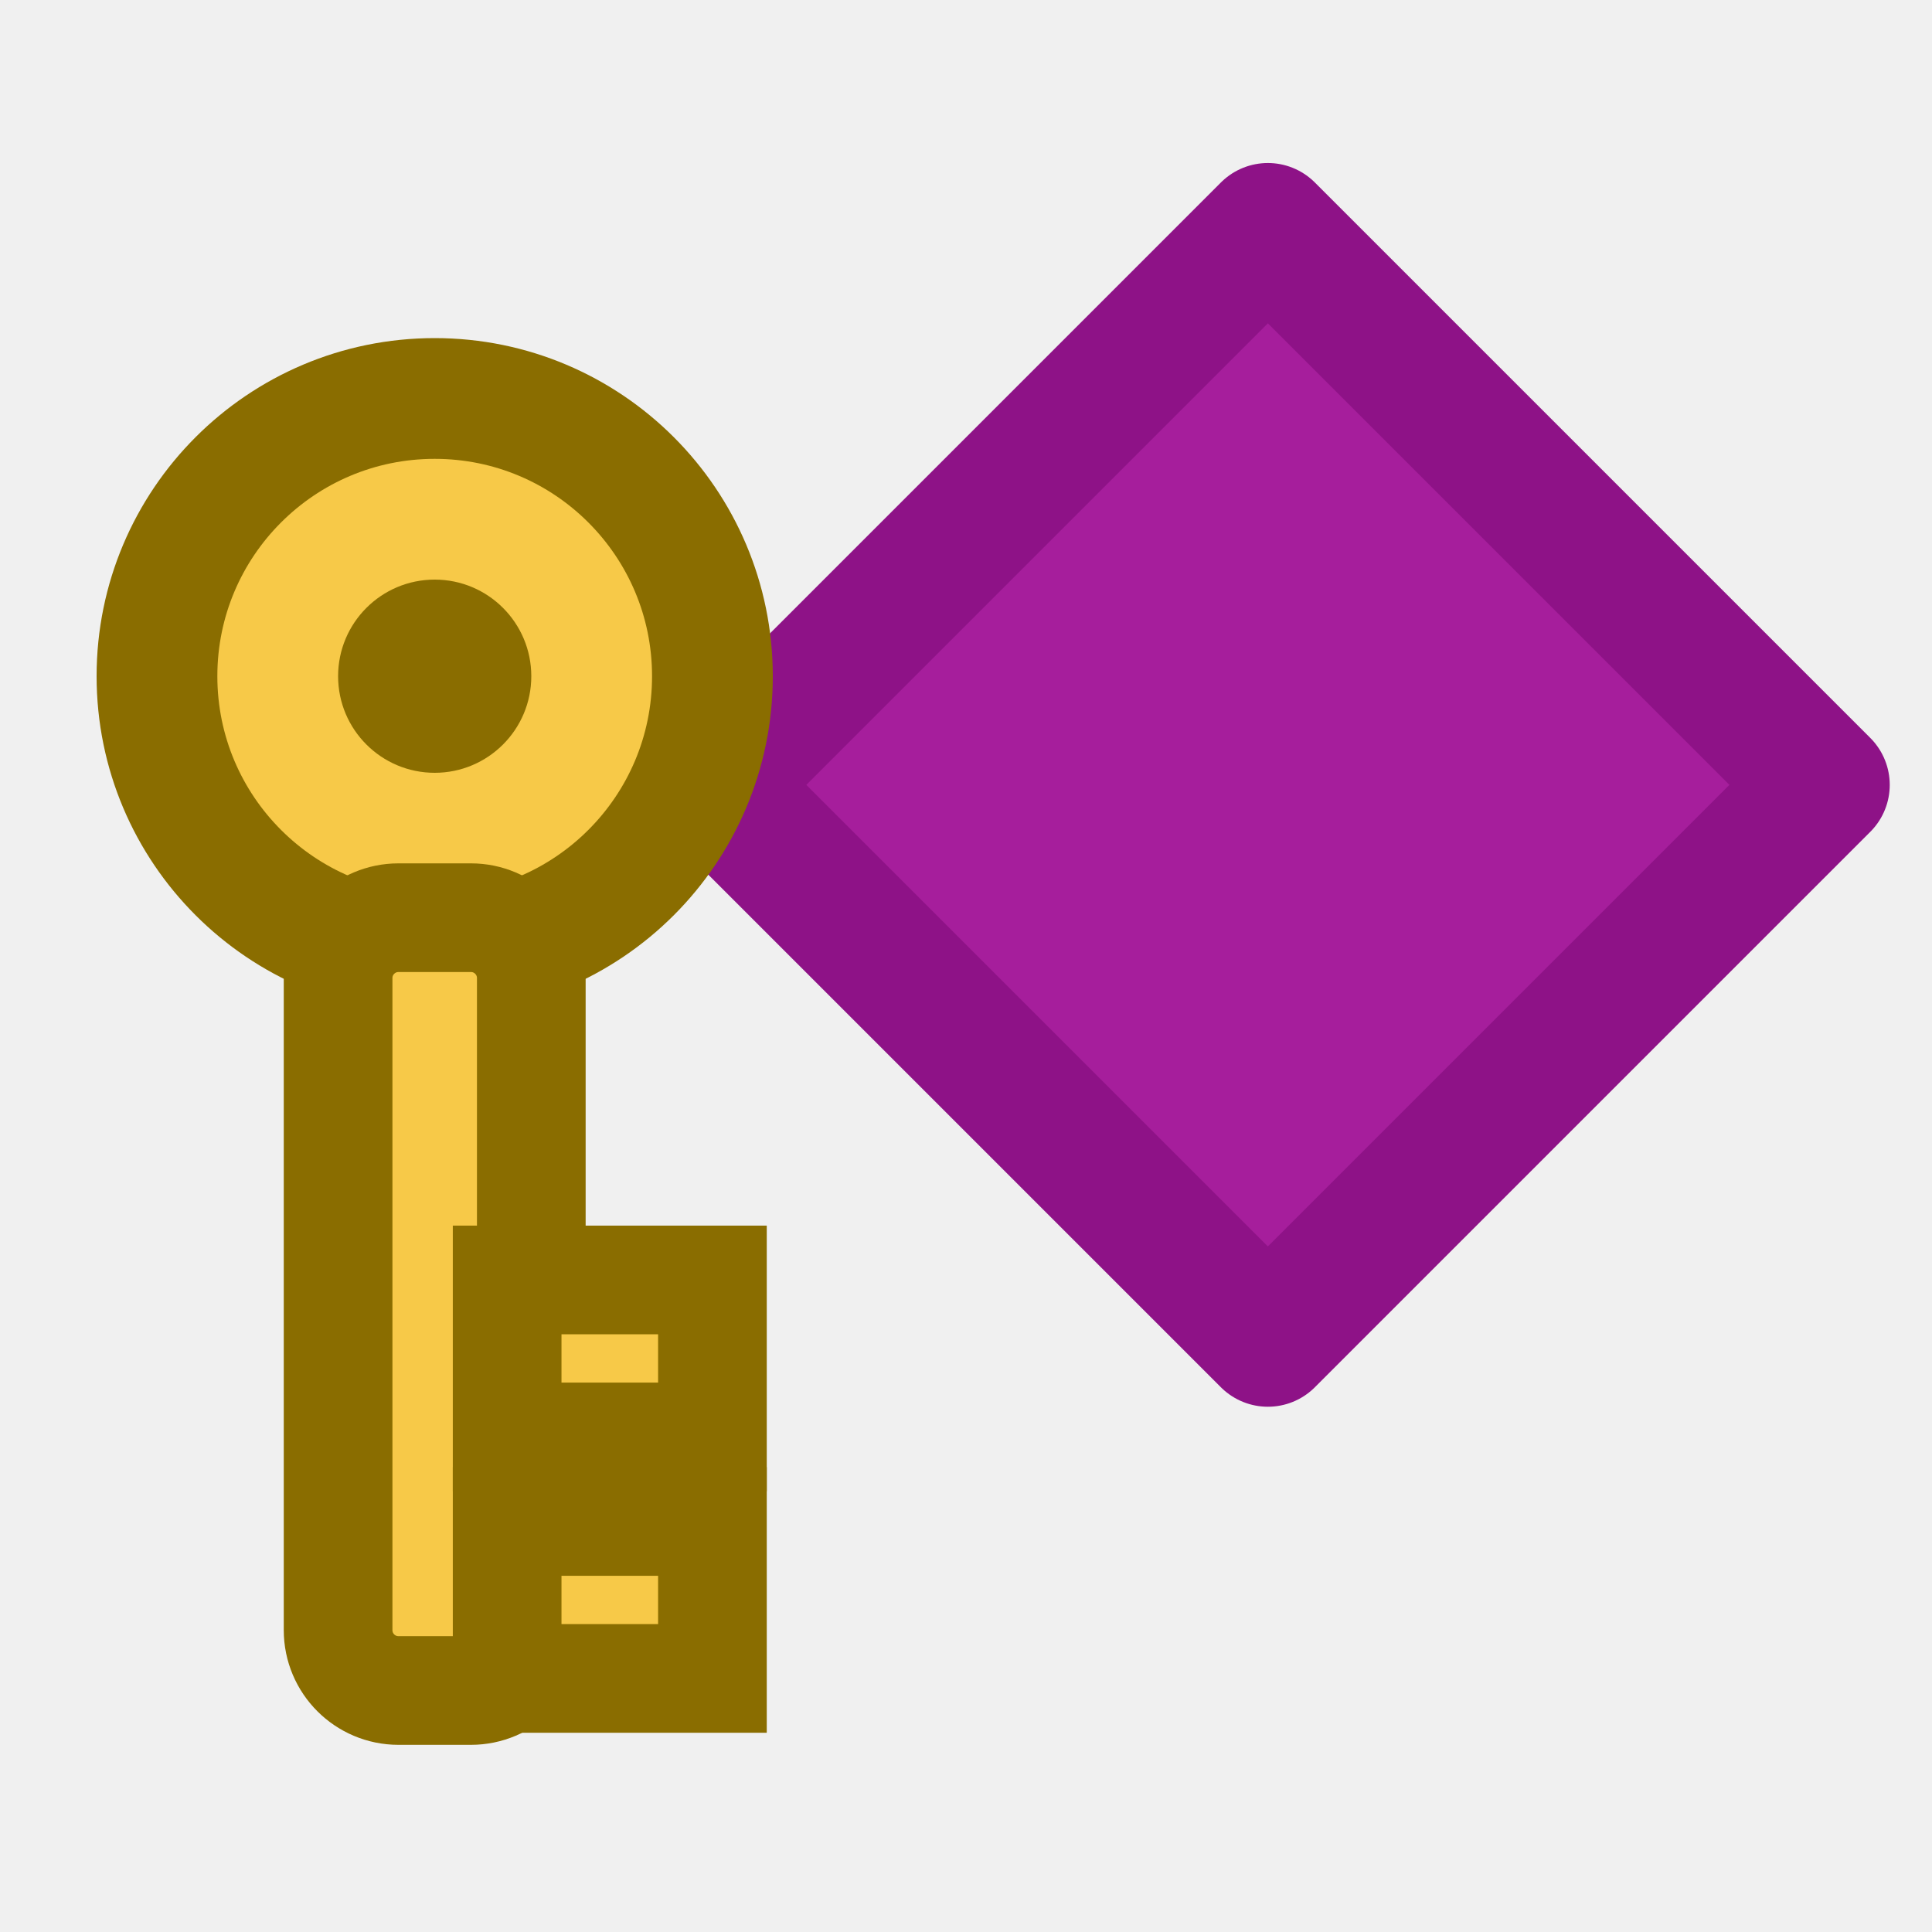
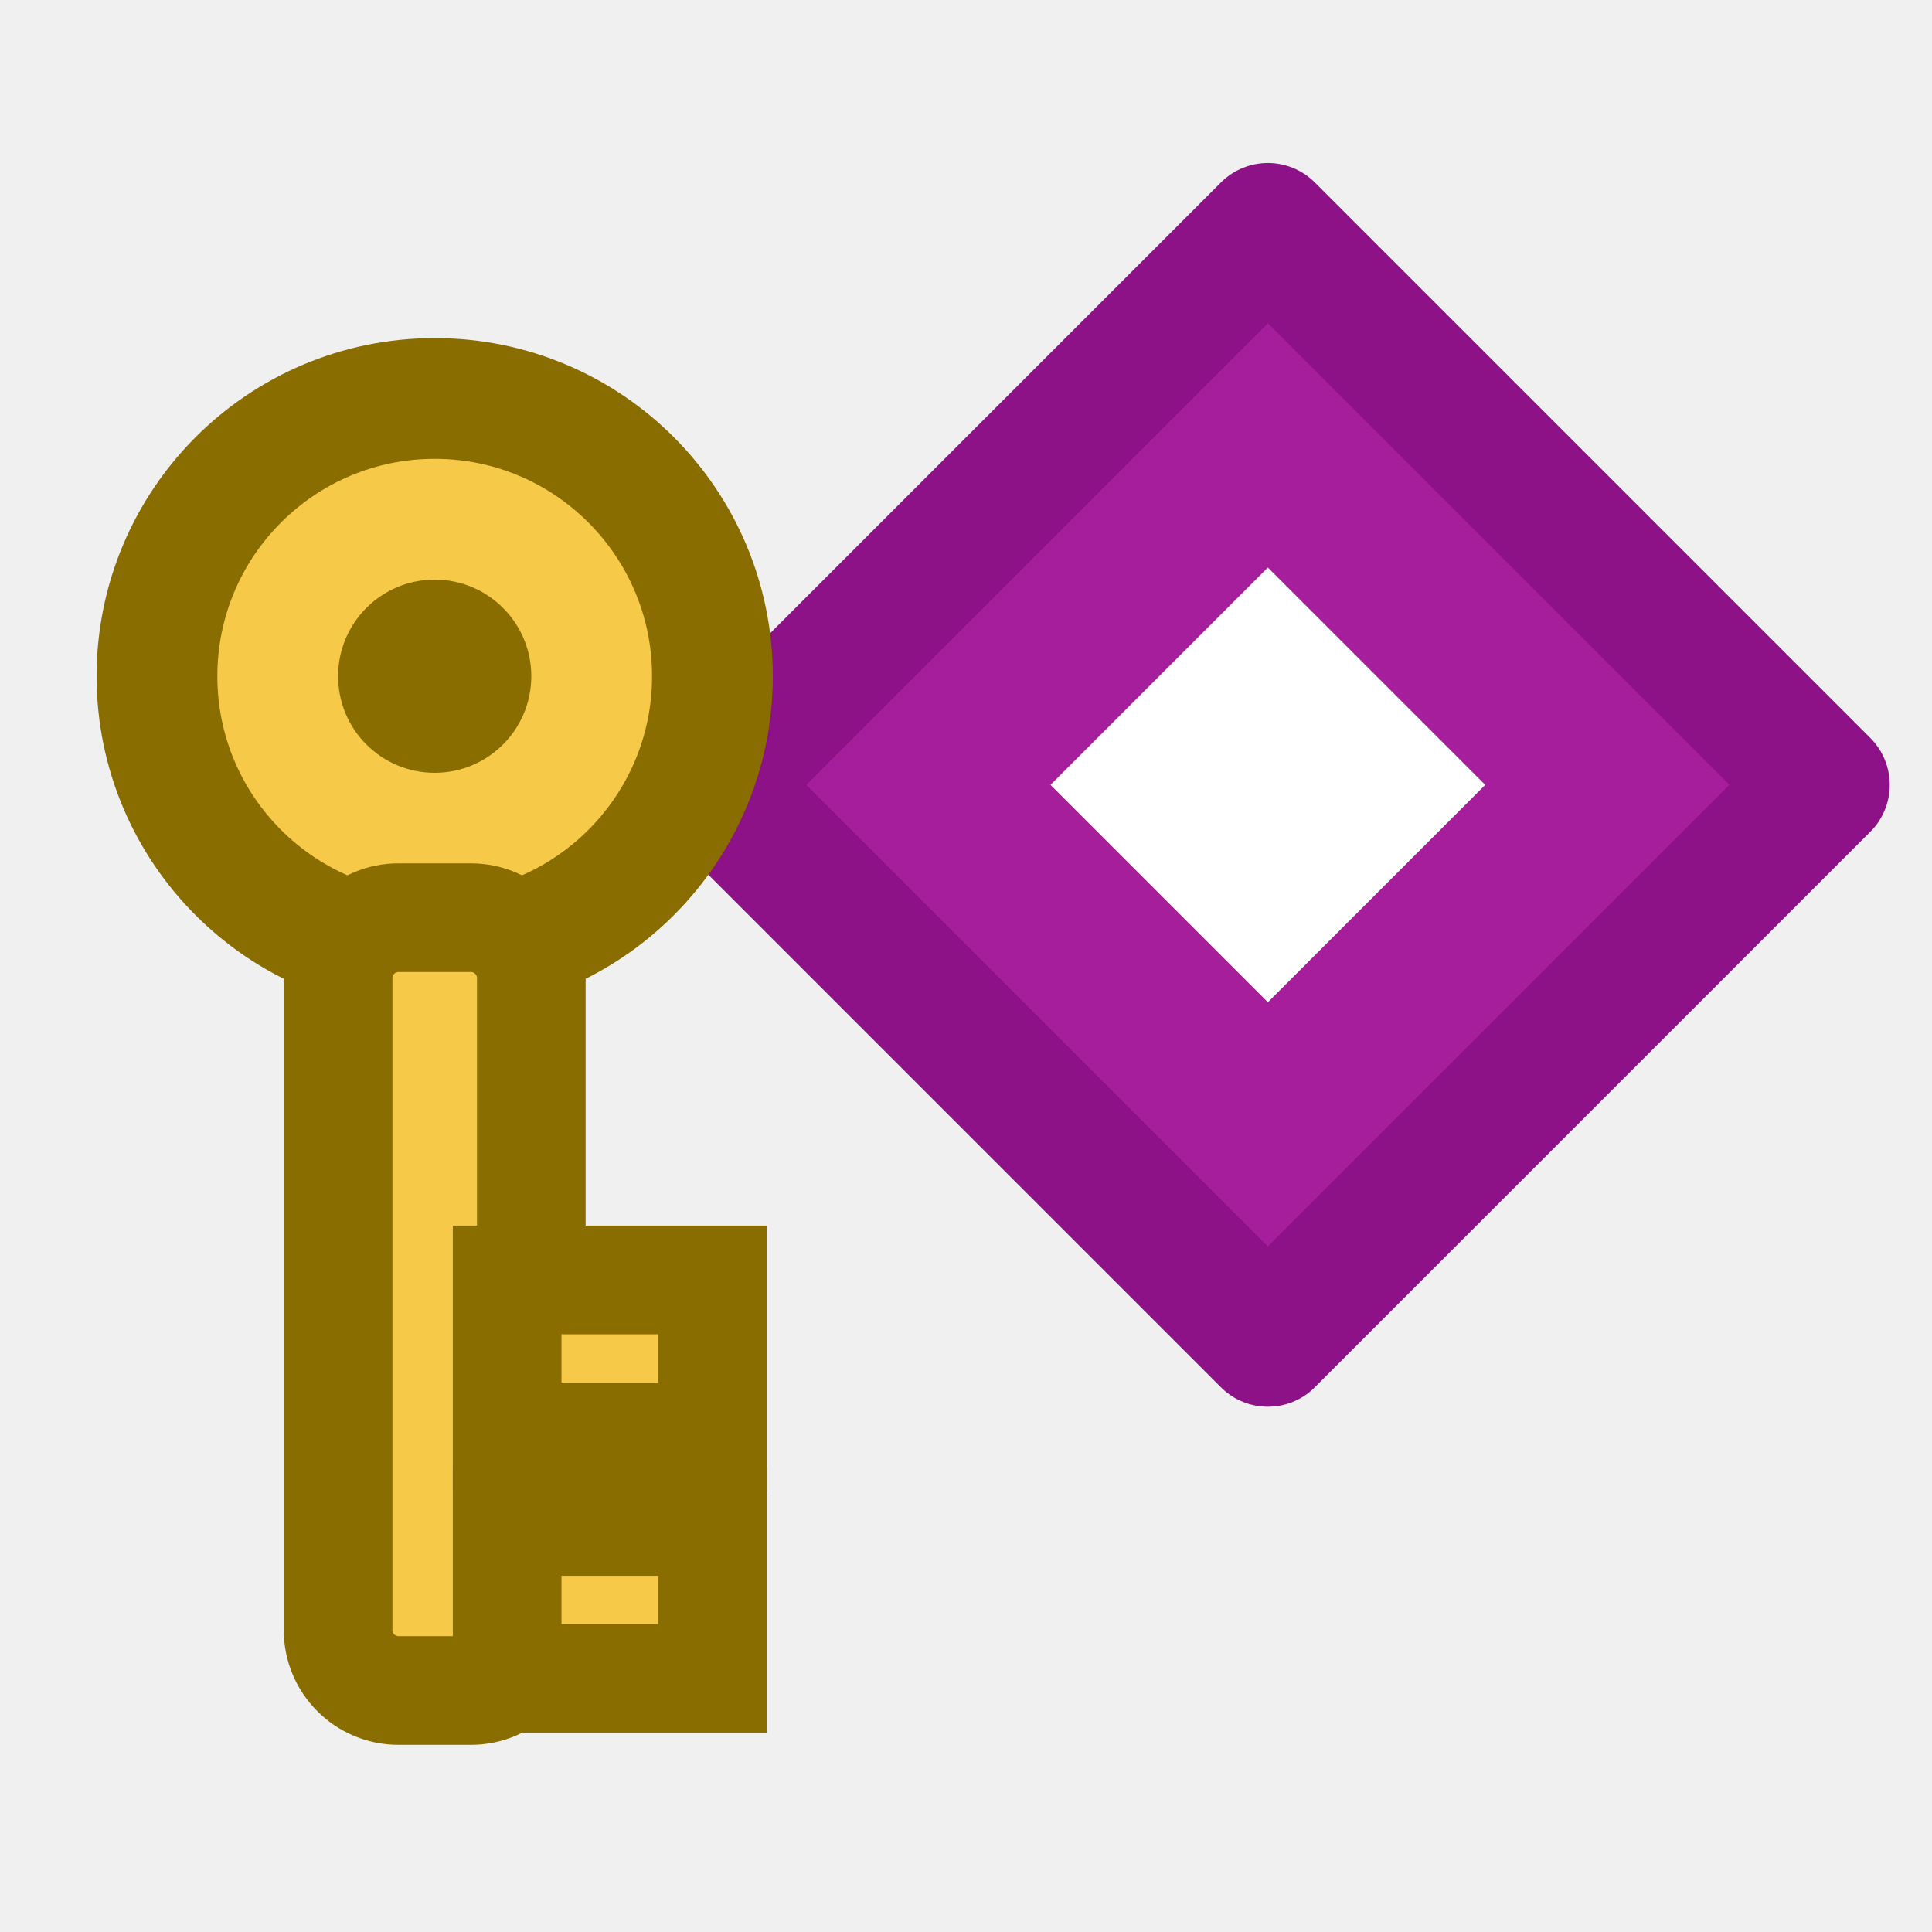
<svg xmlns="http://www.w3.org/2000/svg" viewBox="0 0 16 16">
  <path d="M10.5 1.9 L15.1 6.5 L10.5 11.1 L5.9 6.5 Z" fill="#A61E9C" stroke="#8E1287" stroke-width="1.1" stroke-linejoin="round" />
+   <path d="M10.5 4.7 L12.3 6.5 L10.5 8.3 L8.7 6.5 Z" fill="#FFFFFF" />
  <circle cx="3.6" cy="5.6" r="2.3" fill="#F7C948" stroke="#8A6D00" stroke-width="1" />
  <circle cx="3.6" cy="5.6" r="0.8" fill="#8A6D00" />
  <rect x="2.8" y="7.6" width="1.6" height="6.4" rx="0.5" fill="#F7C948" stroke="#8A6D00" stroke-width="0.9" />
  <rect x="4.2" y="10.6" width="1.7" height="1.3" fill="#F7C948" stroke="#8A6D00" stroke-width="0.9" />
  <rect x="4.2" y="12.6" width="1.7" height="1.3" fill="#F7C948" stroke="#8A6D00" stroke-width="0.9" />
</svg>
